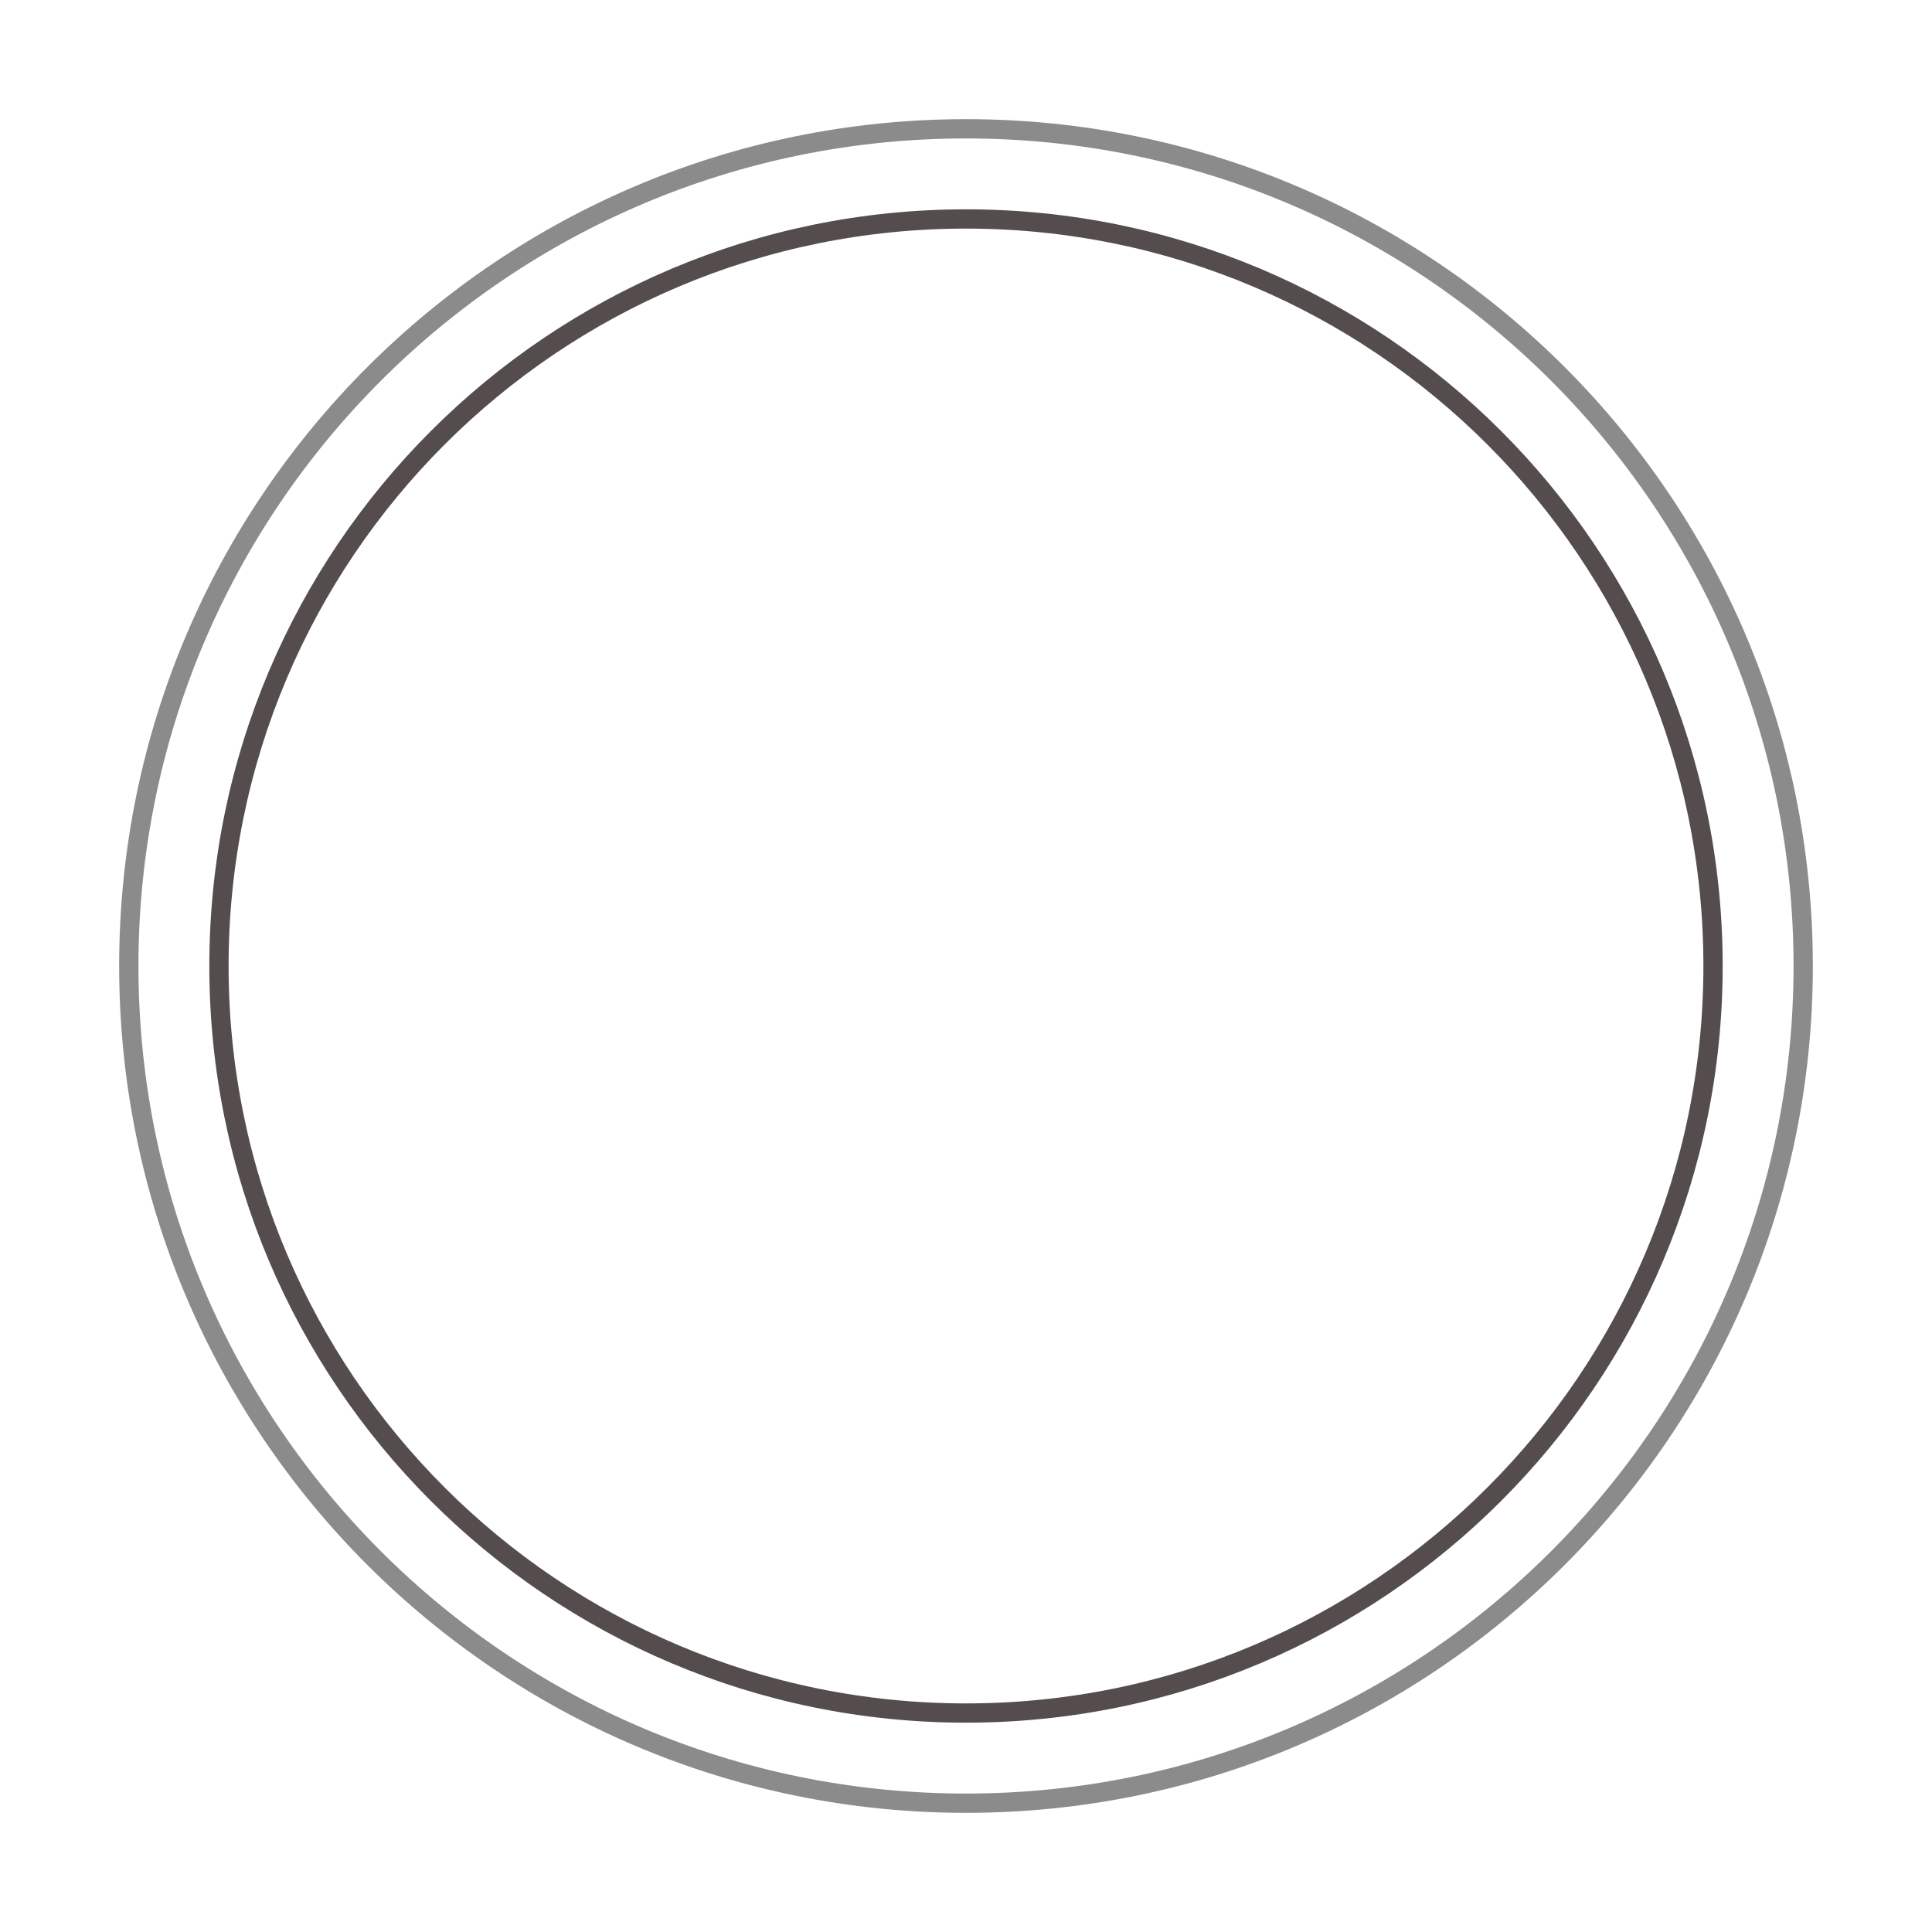
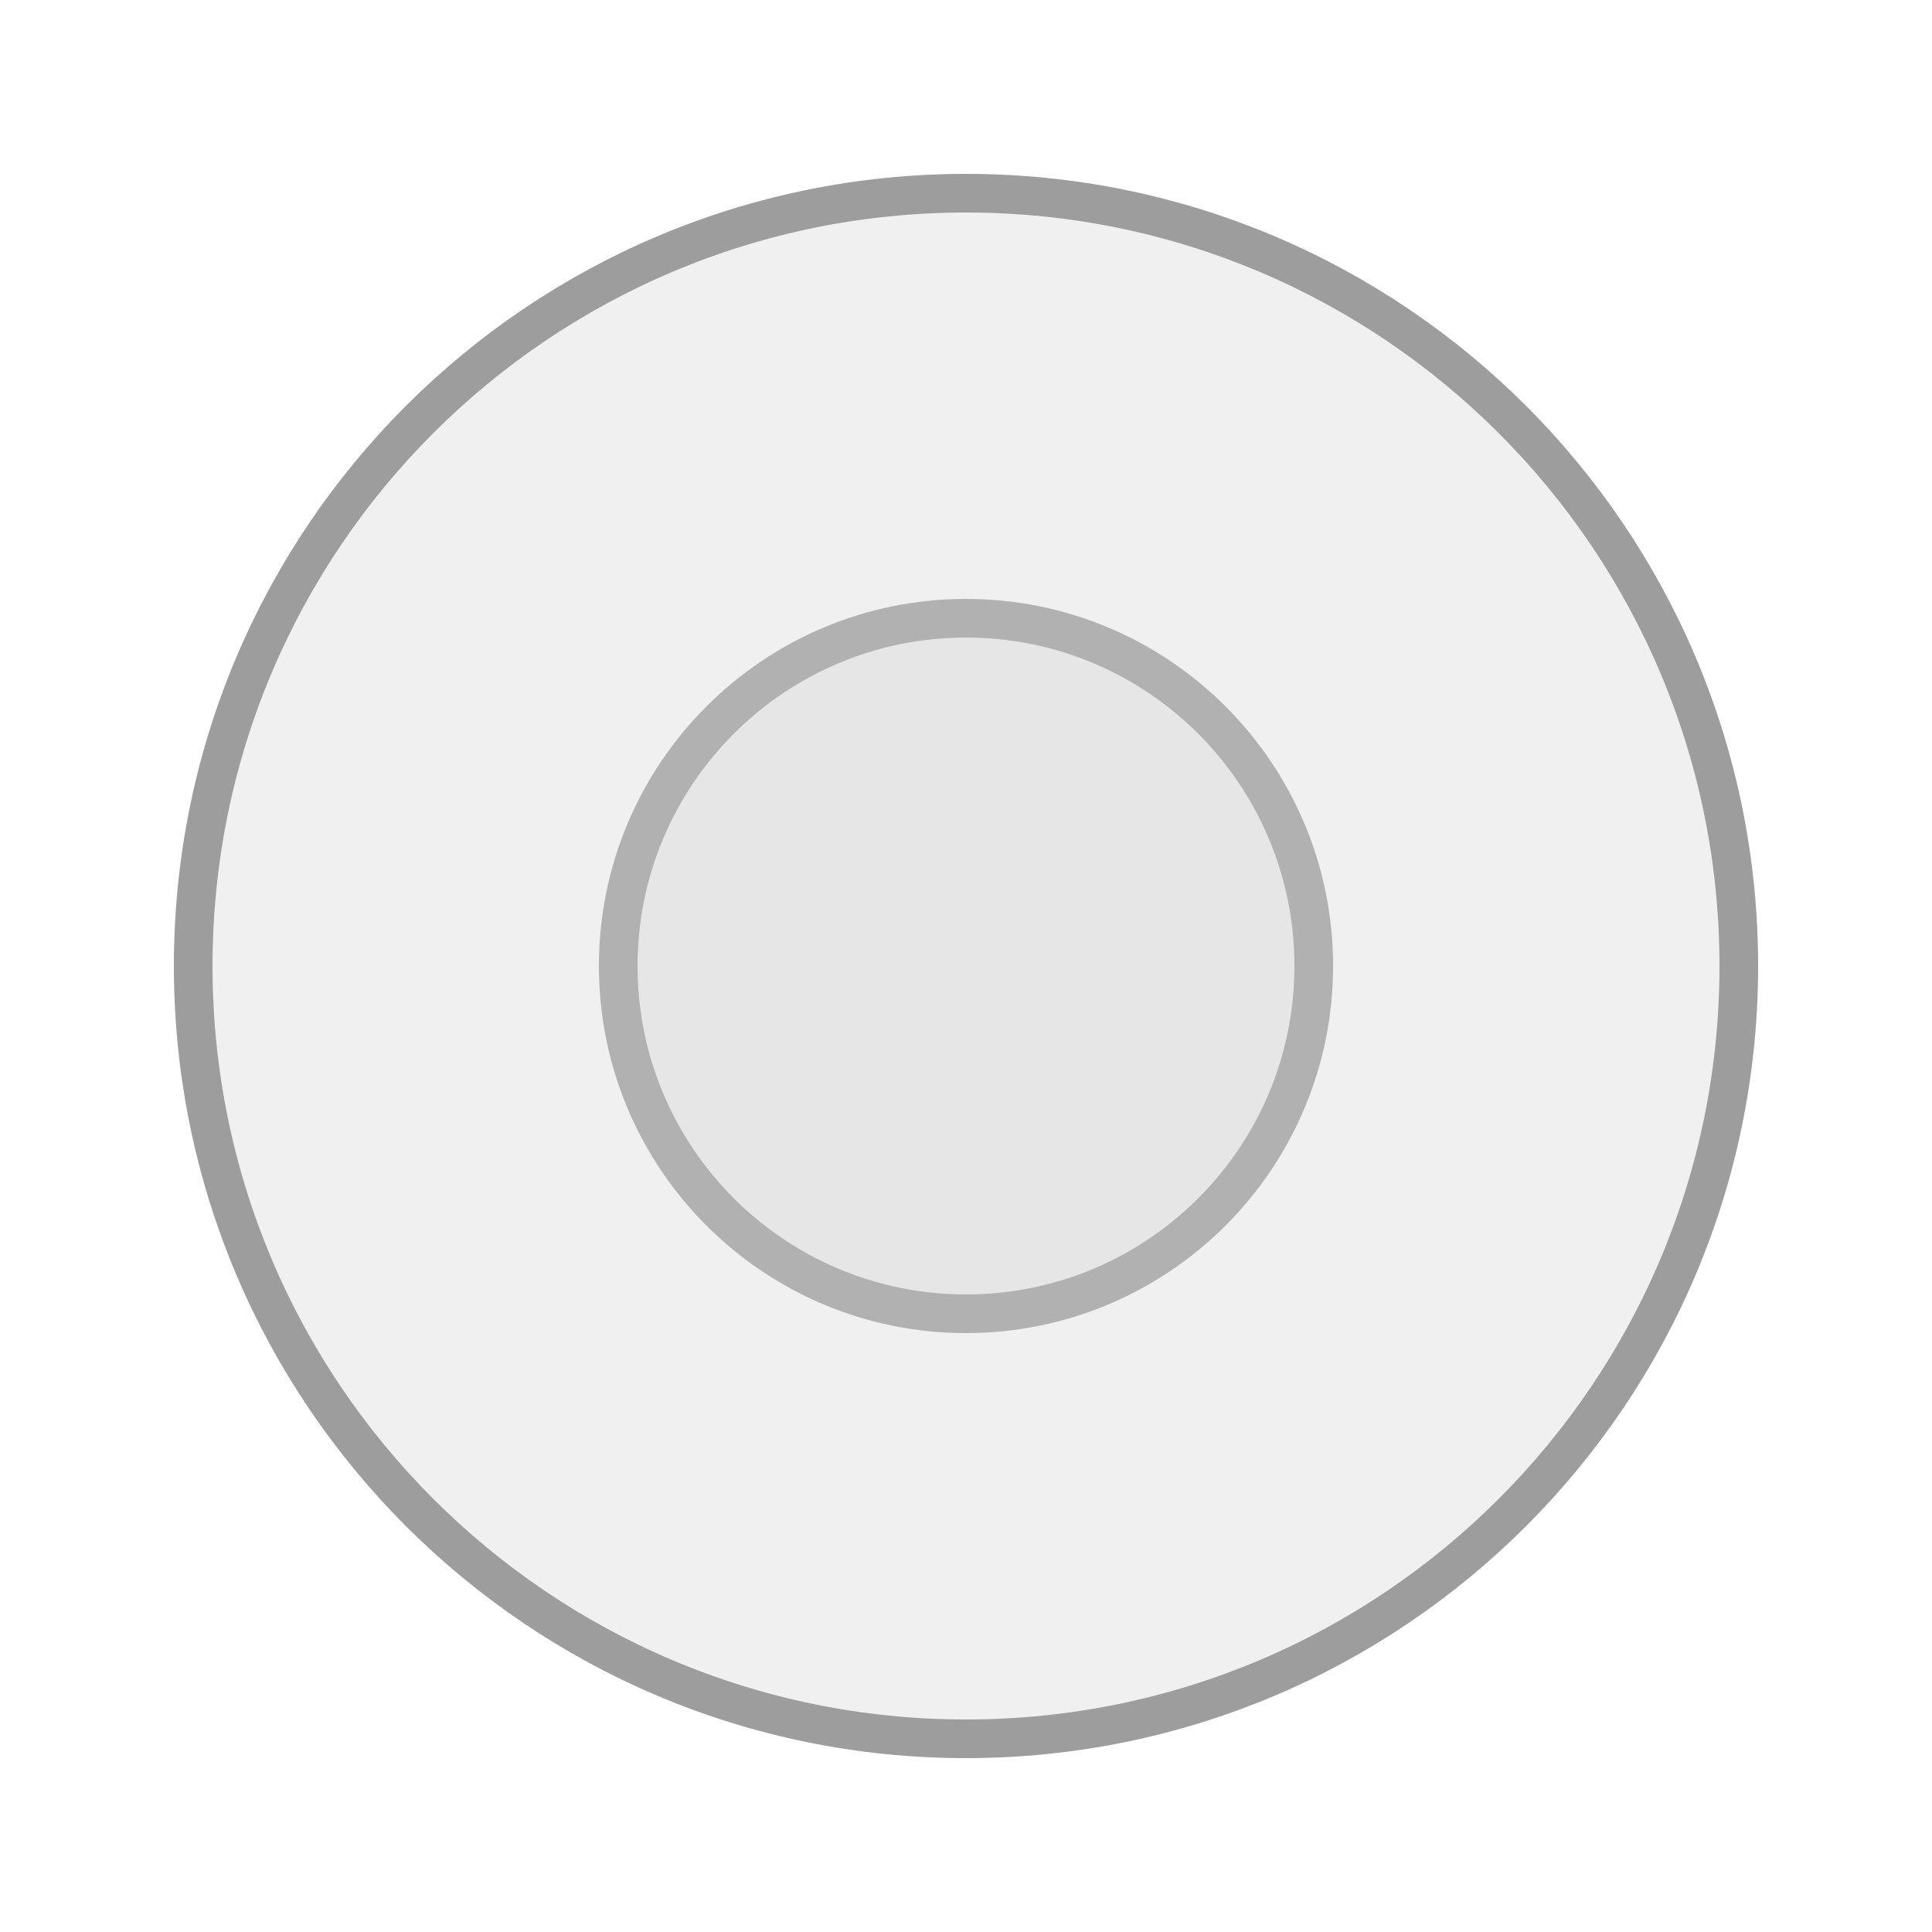
<svg xmlns="http://www.w3.org/2000/svg" width="100%" height="100%" viewBox="0 0 150 150" version="1.1" xml:space="preserve" style="fill-rule:evenodd;clip-rule:evenodd;stroke-linecap:round;stroke-linejoin:round;stroke-miterlimit:1.5;">
  <rect id="Artboard1" x="0" y="0" width="150" height="150" style="fill:none;" />
  <g id="Artboard11">
-     <g transform="matrix(0.942029,0,0,0.942029,-1.30435,-1.30435)">
-       <circle cx="81" cy="81" r="69" style="fill:none;stroke:rgb(139,139,139);stroke-width:1.59px;" />
+     <g transform="matrix(0.391304,0,0,0.391304,43.3043,43.3043)">
+       <circle cx="81" cy="81" r="69" style="fill:rgb(214,214,214);fill-opacity:0.36;stroke:rgb(157,157,157);stroke-width:7.67px;" />
    </g>
-     <g transform="matrix(0.84058,0,0,0.84058,6.91304,6.91304)">
-       <circle cx="81" cy="81" r="69" style="fill:none;stroke:rgb(85,77,77);stroke-width:1.78px;" />
+     <g transform="matrix(0.869565,0,0,0.869565,4.56522,4.56522)">
+       <circle cx="81" cy="81" r="69" style="fill:rgb(214,214,214);fill-opacity:0.36;stroke:rgb(157,157,157);stroke-width:3.45px;" />
    </g>
  </g>
</svg>
